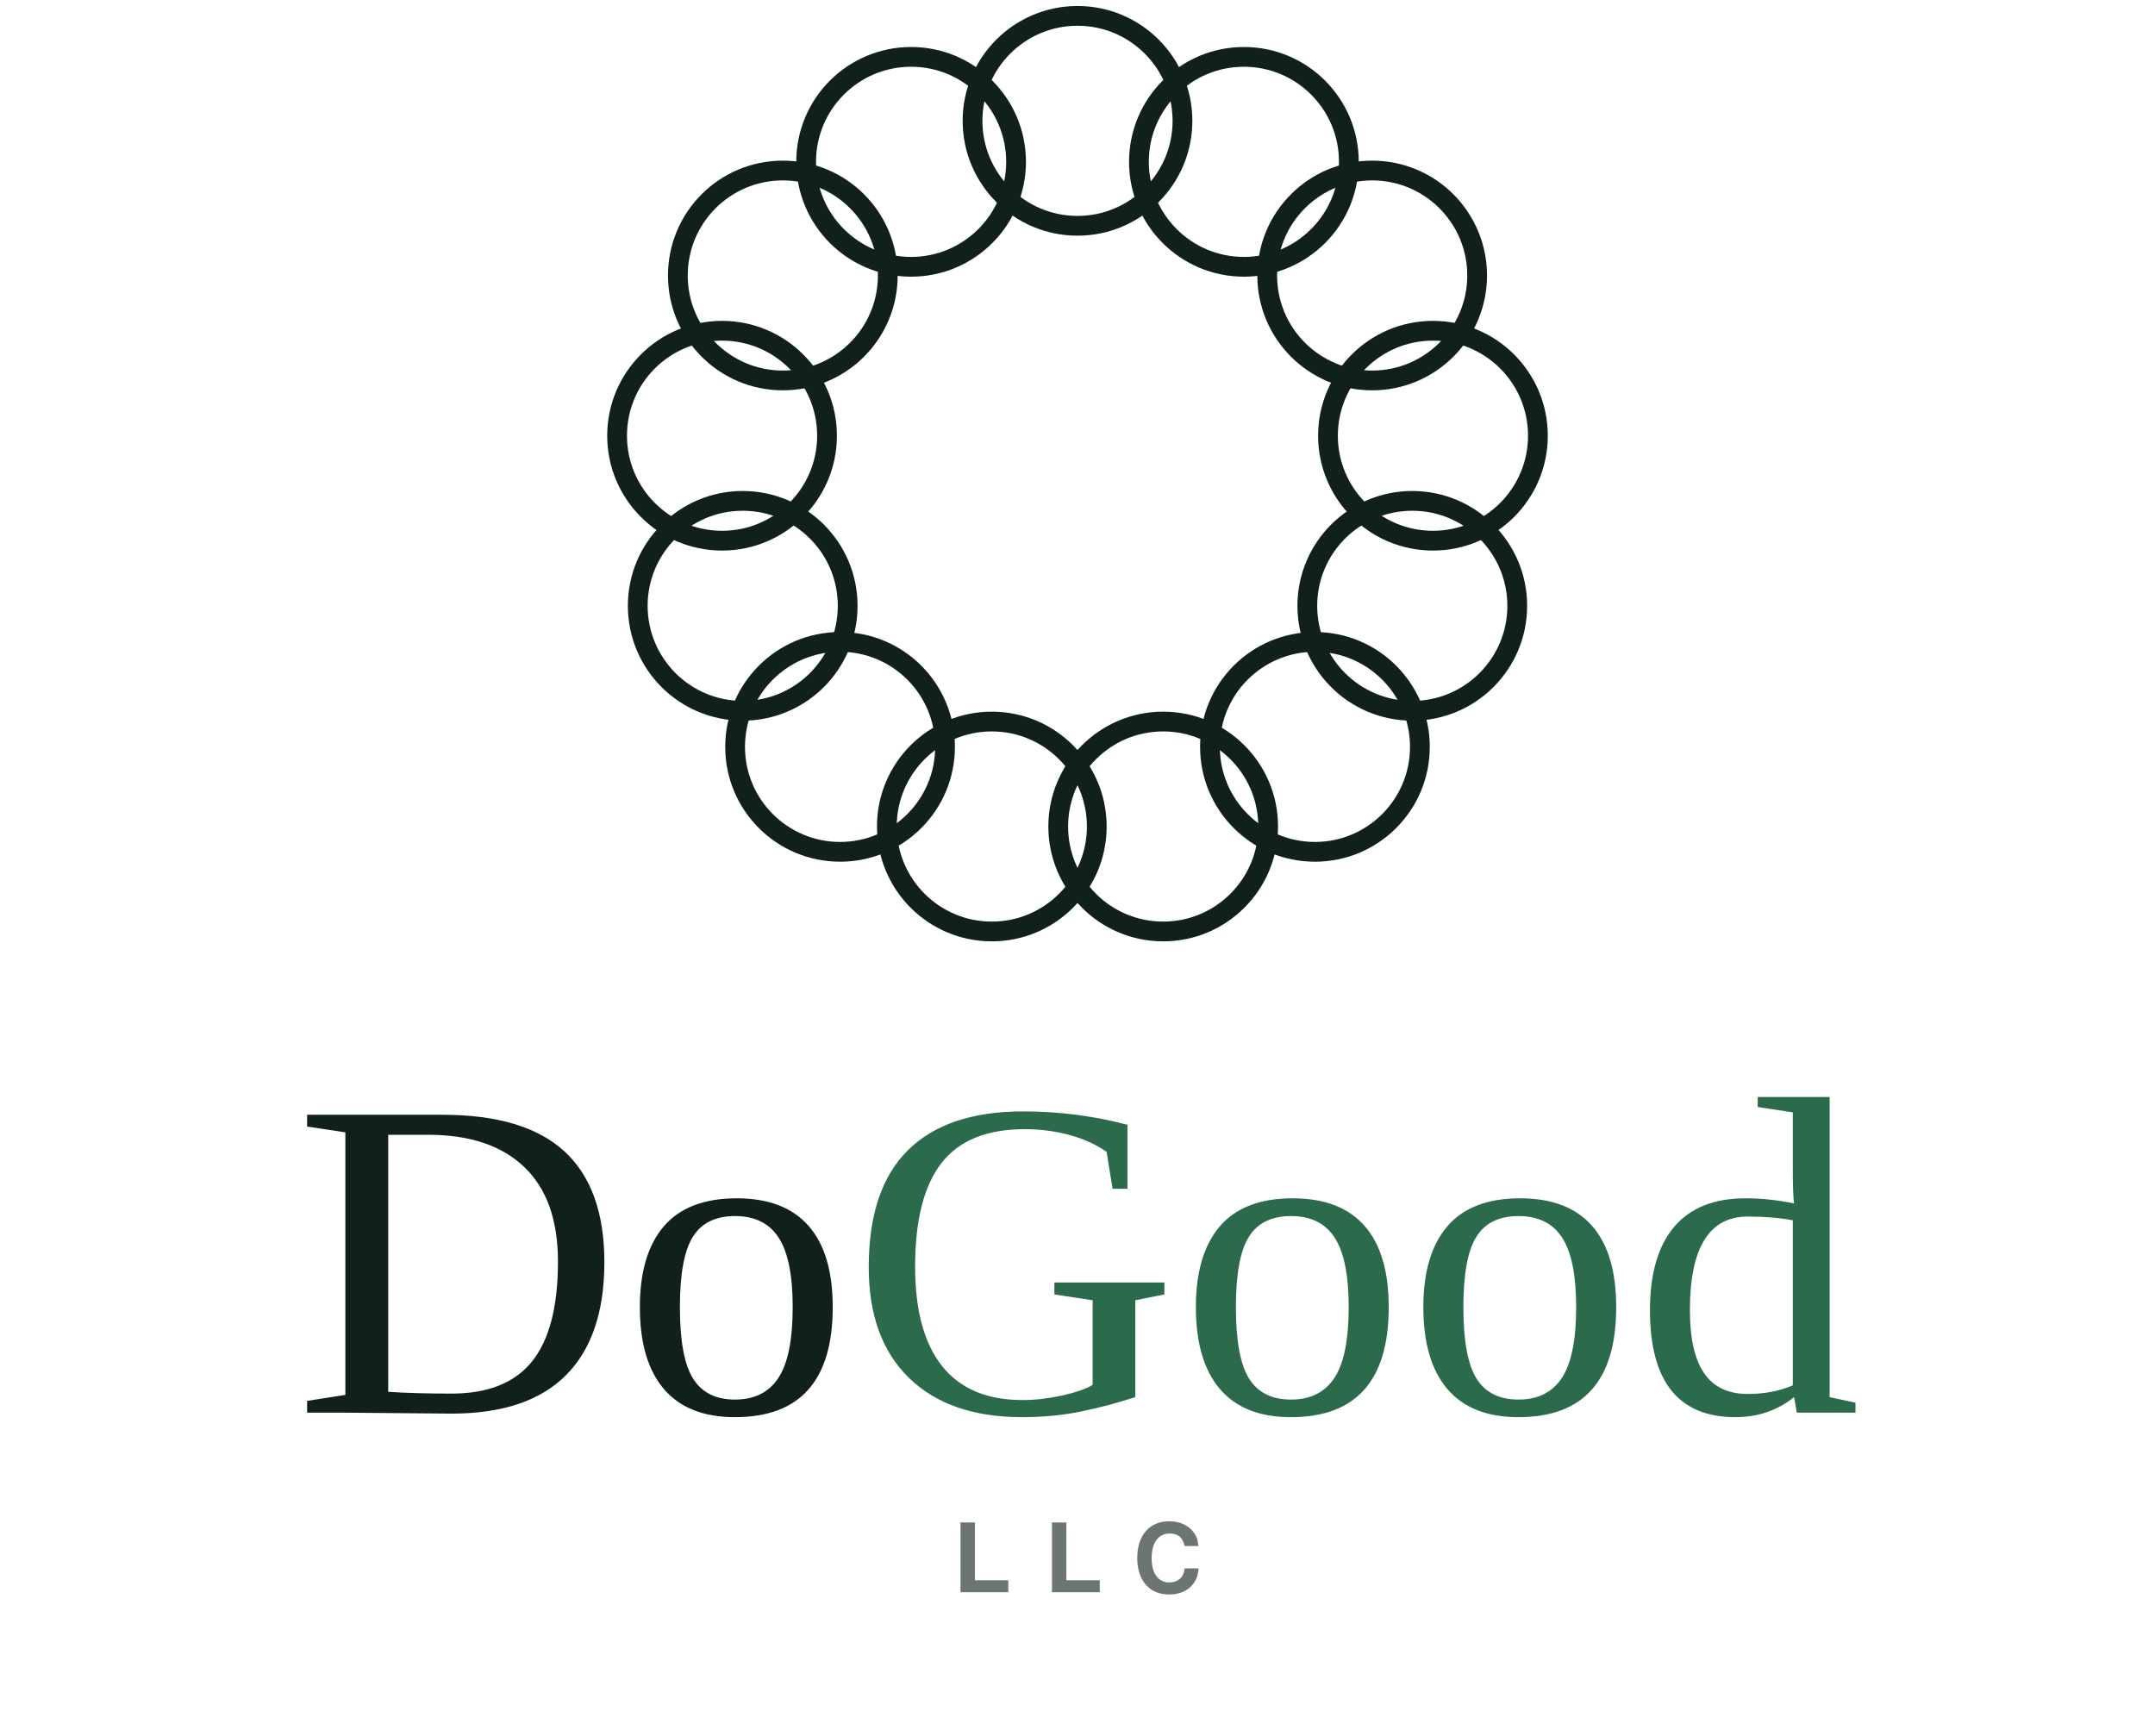
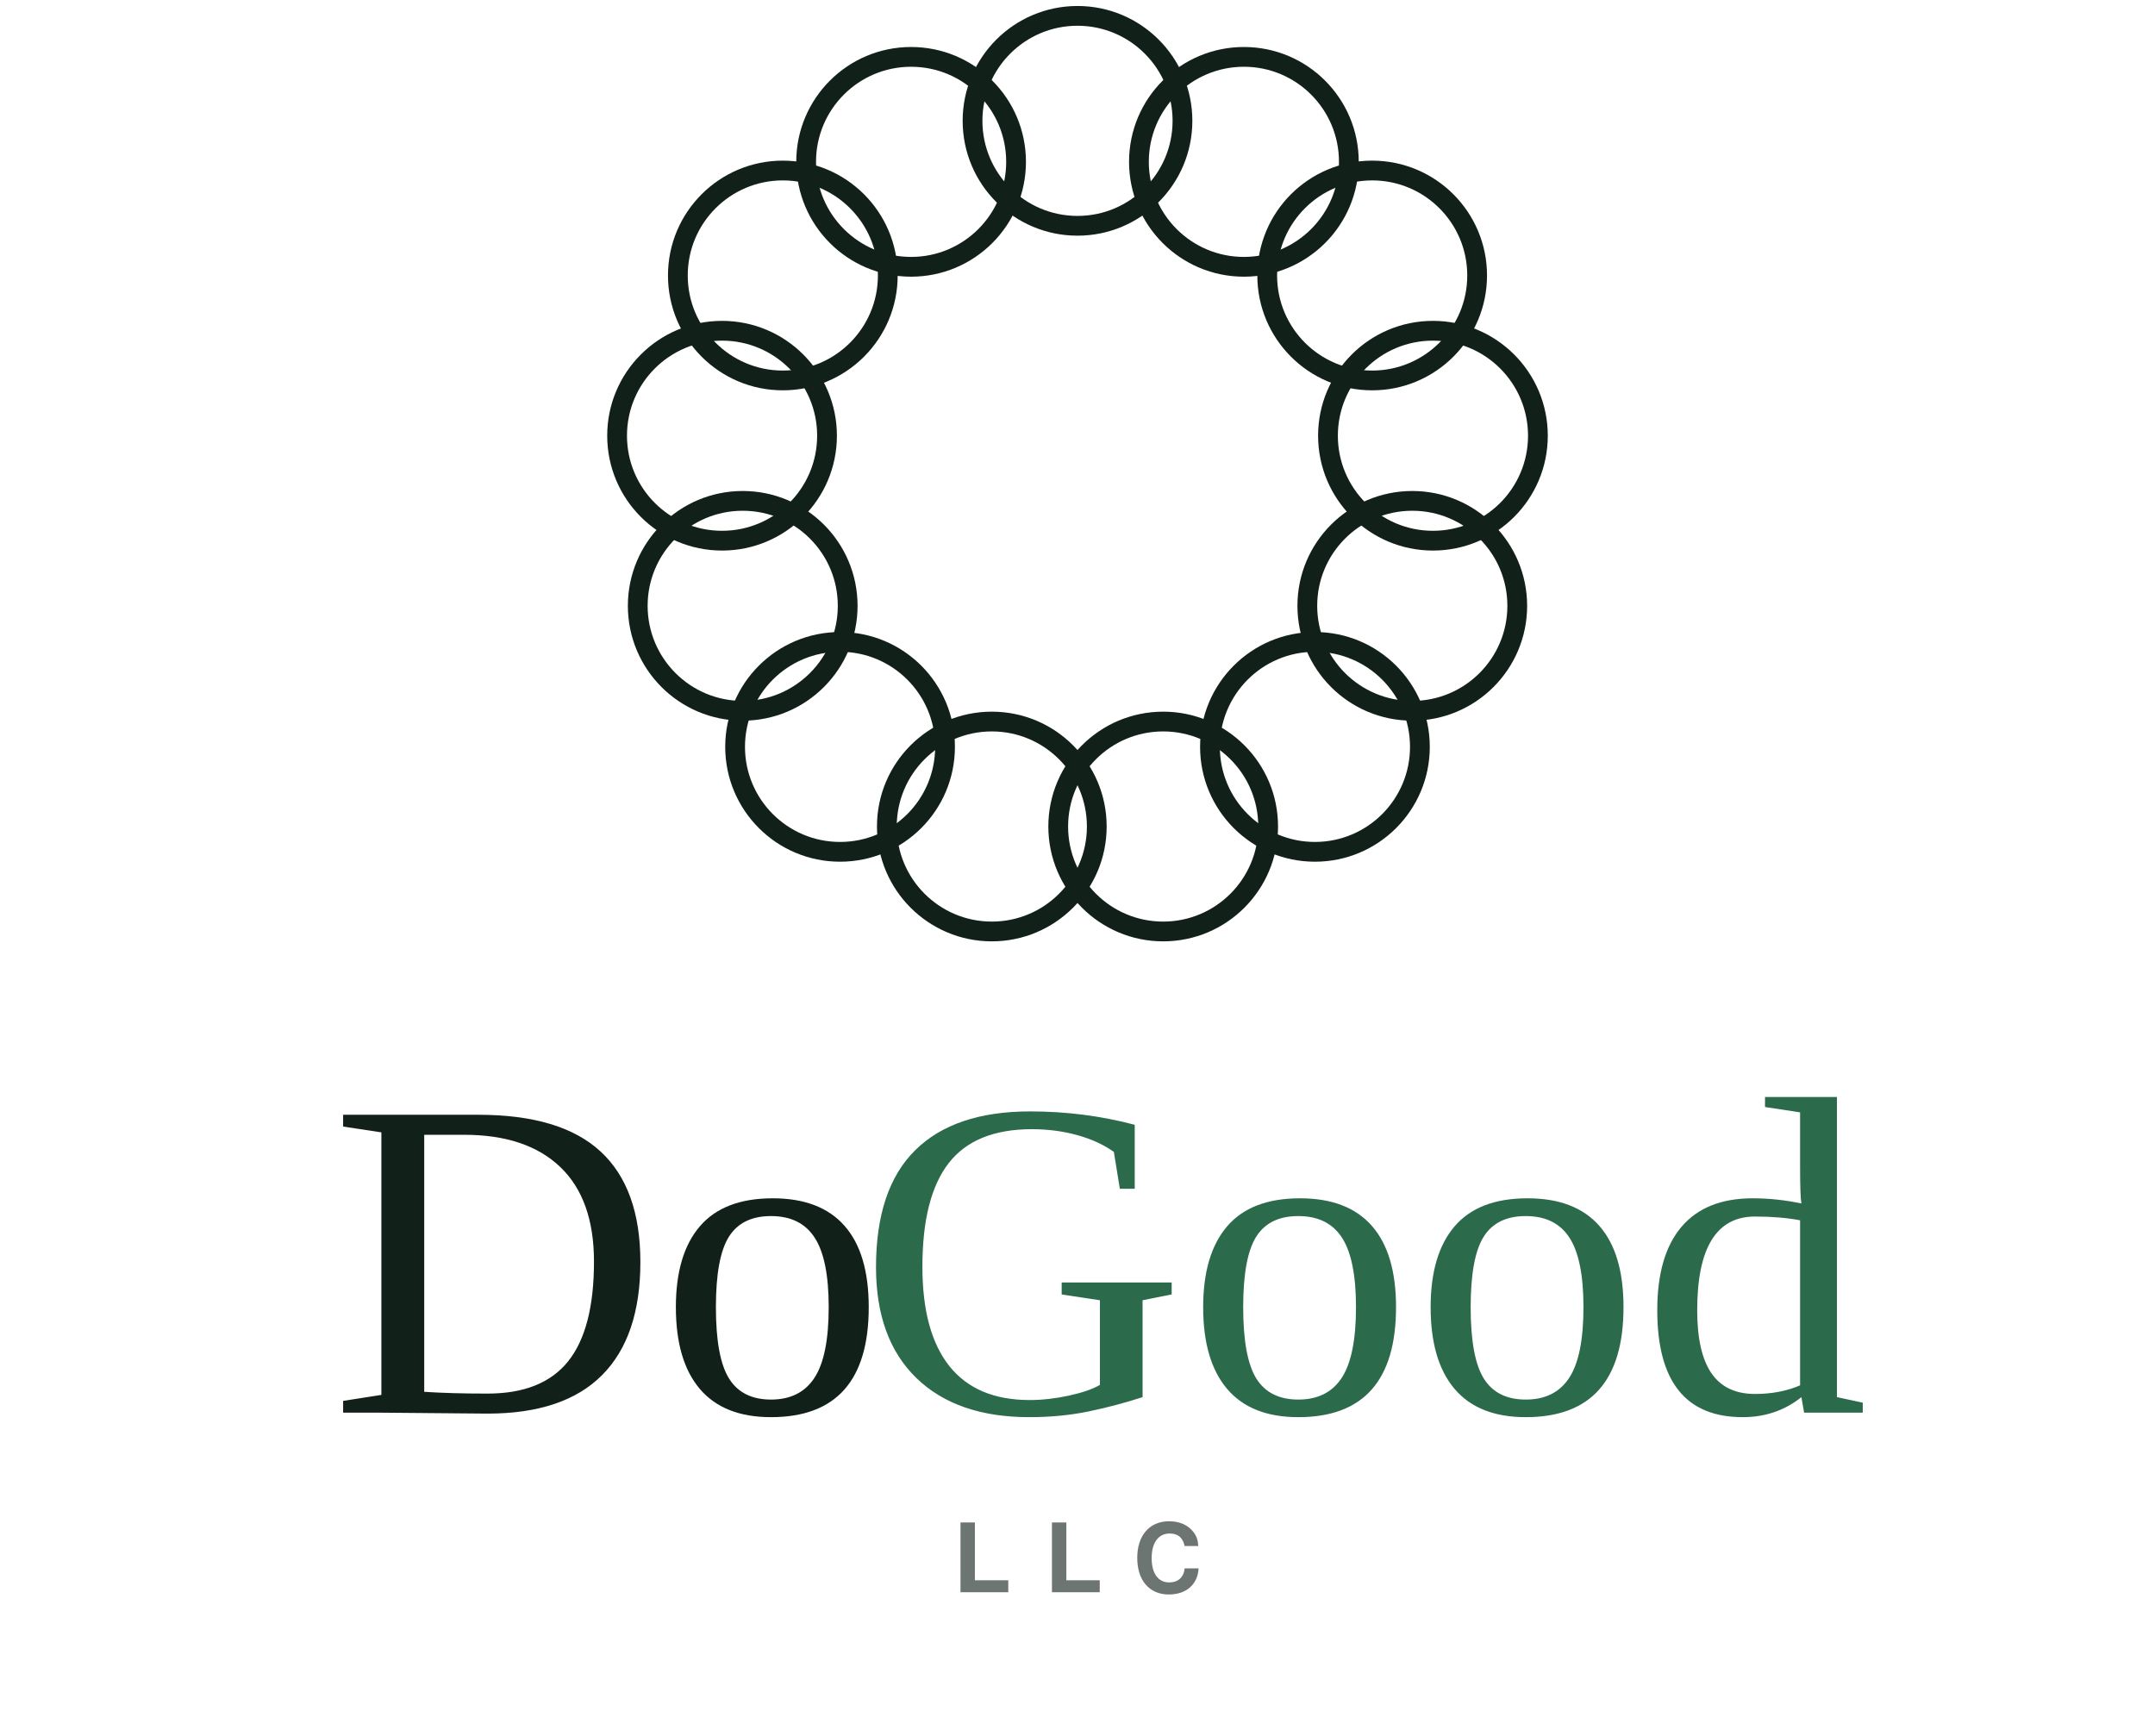
<svg xmlns="http://www.w3.org/2000/svg" viewBox="0 0 360 290" role="img" aria-label="DoGood LLC">
  <g transform="translate(100 0)" fill="none" stroke="#12201A" stroke-width="3.302">
    <circle cx="80.000" cy="20.186" r="17.535" />
    <circle cx="107.797" cy="27.037" r="17.535" />
    <circle cx="129.226" cy="46.022" r="17.535" />
    <circle cx="139.378" cy="72.790" r="17.535" />
    <circle cx="135.927" cy="101.210" r="17.535" />
    <circle cx="119.664" cy="124.771" r="17.535" />
    <circle cx="94.314" cy="138.076" r="17.535" />
    <circle cx="65.686" cy="138.076" r="17.535" />
    <circle cx="40.336" cy="124.771" r="17.535" />
    <circle cx="24.073" cy="101.210" r="17.535" />
    <circle cx="20.622" cy="72.790" r="17.535" />
    <circle cx="30.774" cy="46.022" r="17.535" />
    <circle cx="52.203" cy="27.037" r="17.535" />
  </g>
-   <text x="180" y="236" text-anchor="middle" font-family="'Libre Caslon Display', Georgia, 'Times New Roman', serif" font-size="76" fill="#12201A">Do<tspan fill="#2C6A4C">Good</tspan>
-   </text>
+   <text x="55.132" y="236" font-family="'Libre Caslon Display', Georgia, 'Times New Roman', serif" font-size="76" fill="#12201A">Do</text>
+   <text x="143.216" y="236" font-family="'Libre Caslon Display', Georgia, 'Times New Roman', serif" font-size="76" fill="#2C6A4C">Good</text>
  <text x="180" y="266" text-anchor="middle" font-family="'Libre Franklin', Helvetica, Arial, sans-serif" font-size="16" font-weight="600" letter-spacing="5.5" fill="#12201A" opacity="0.62">LLC</text>
</svg>
